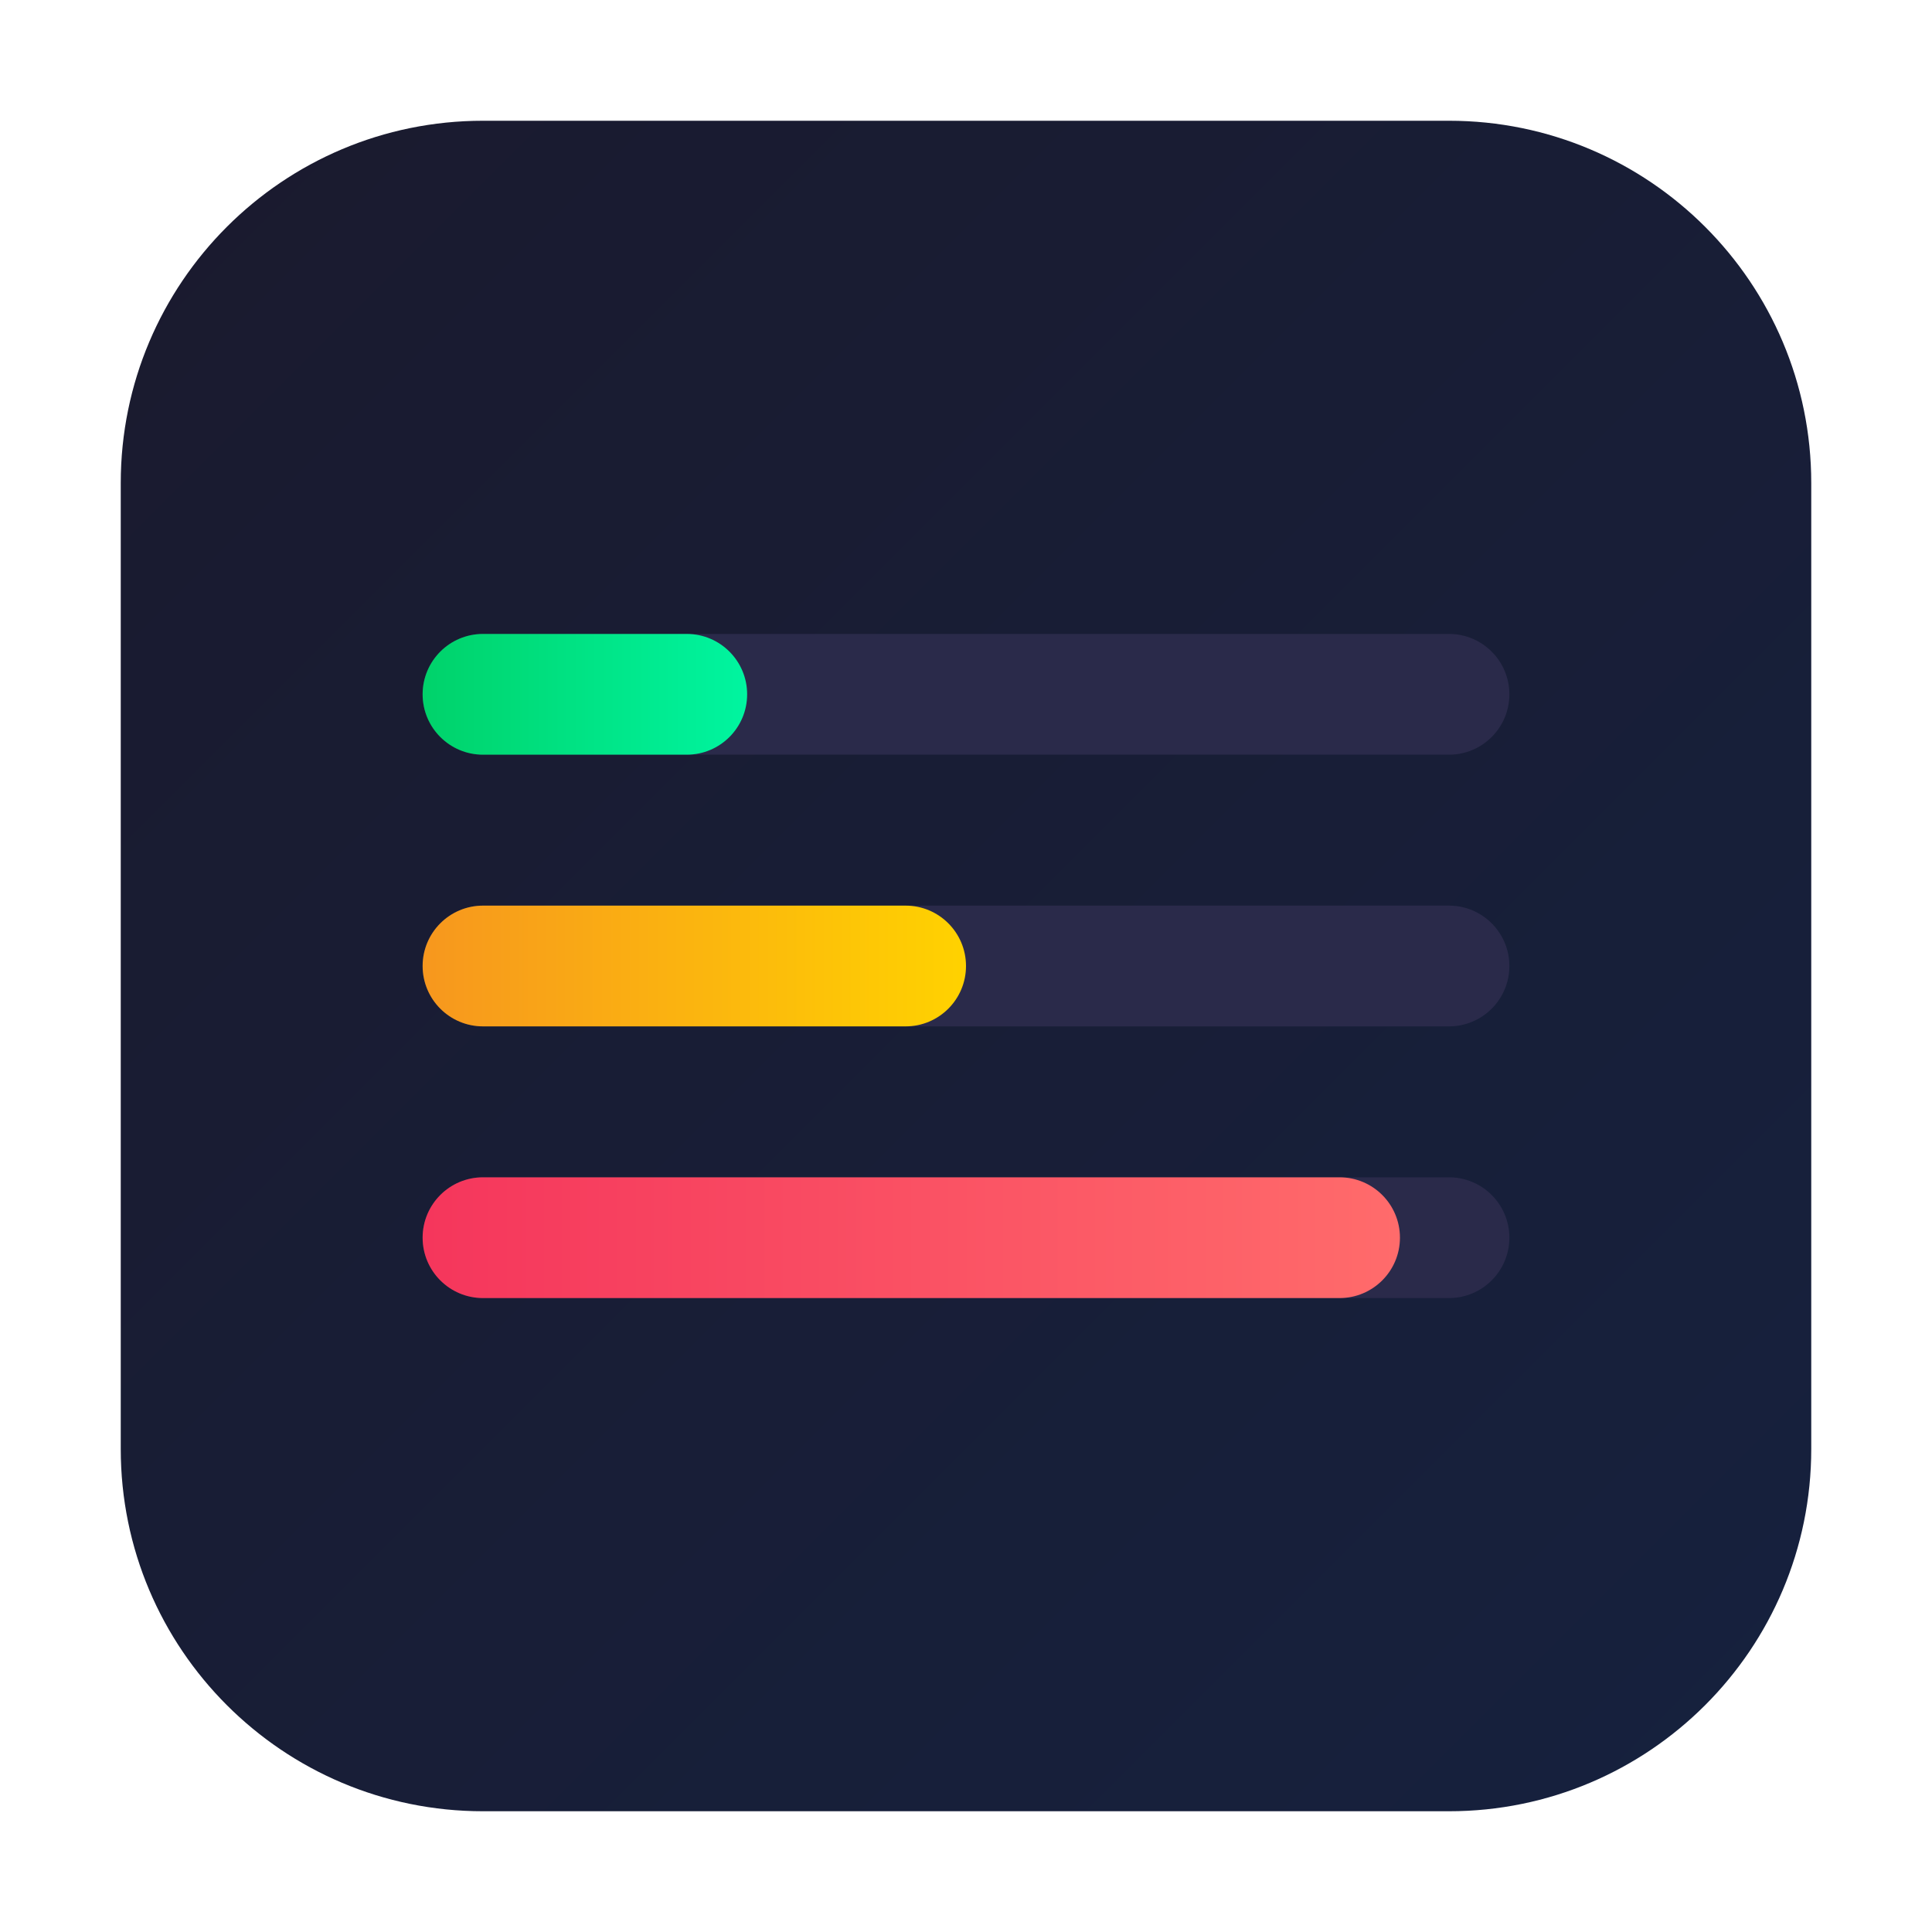
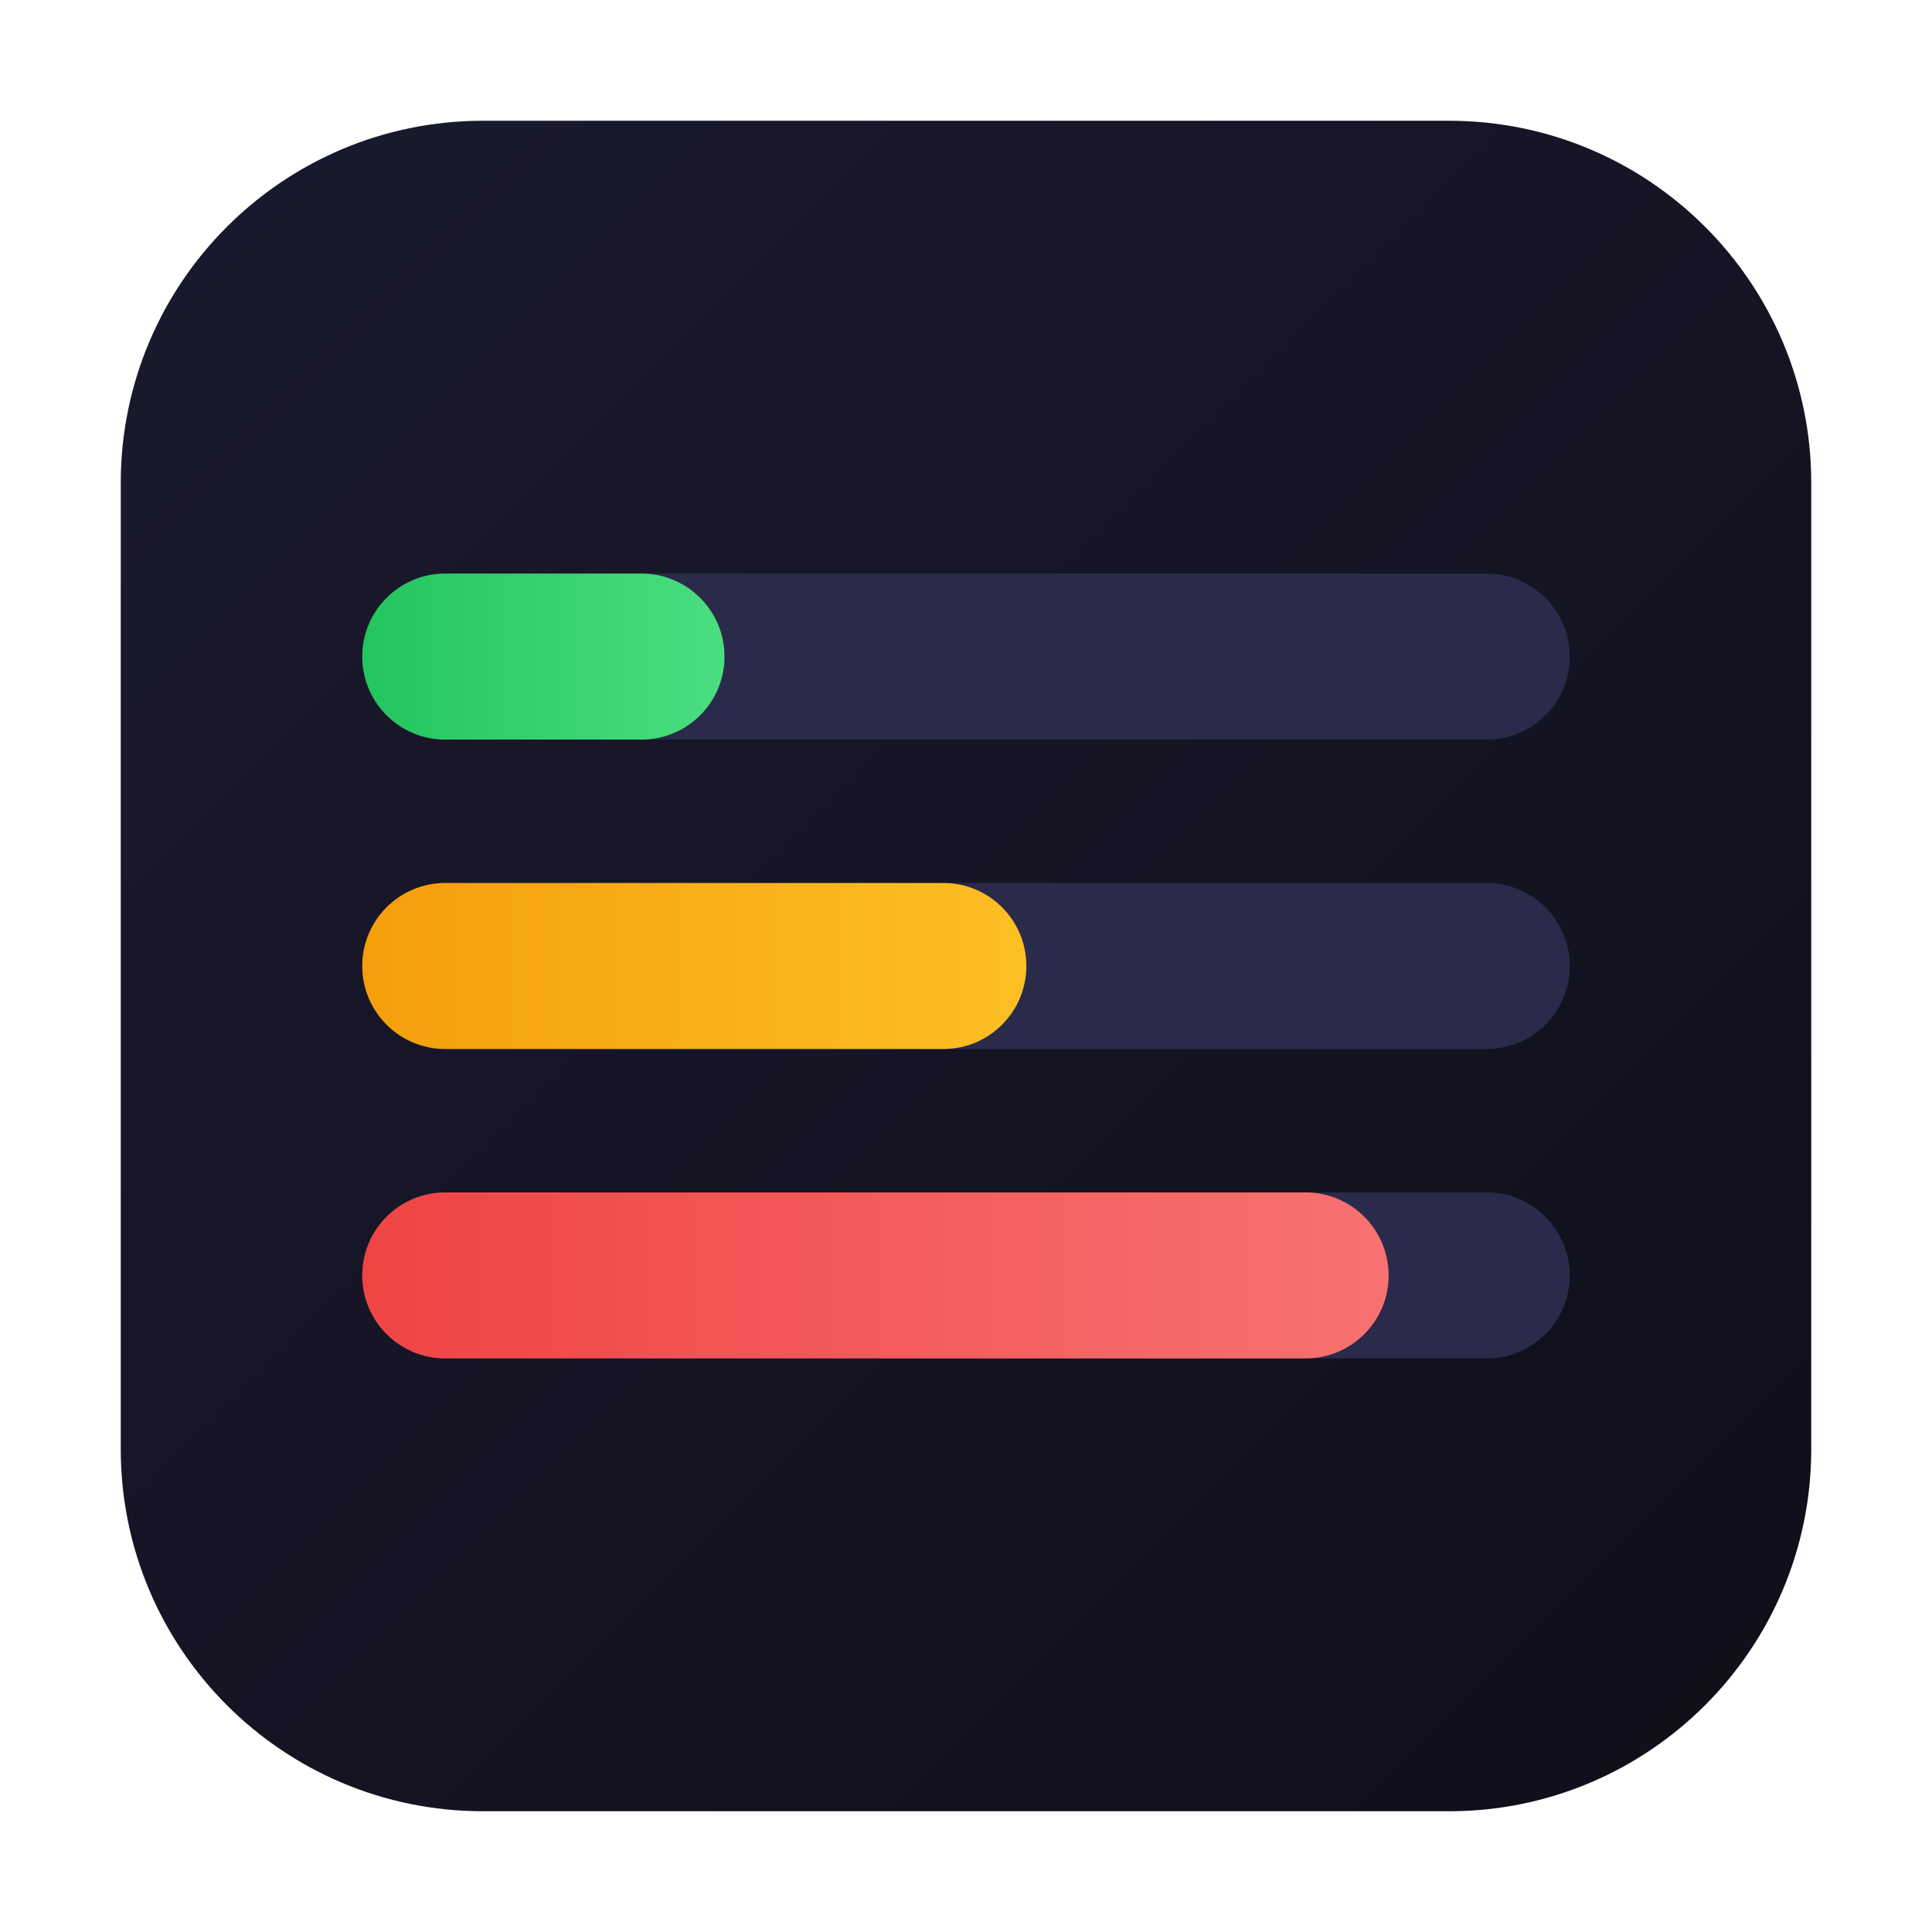
<svg xmlns="http://www.w3.org/2000/svg" viewBox="0 0 512 512" width="512" height="512">
  <defs>
    <linearGradient id="bg" x1="0%" y1="0%" x2="100%" y2="100%">
-       <stop offset="0%" style="stop-color:#1a1a2e" />
-       <stop offset="100%" style="stop-color:#16213e" />
+       <stop offset="0%" stop-color="#1a1a2e" />
+       <stop offset="100%" stop-color="#0f0f1a" />
    </linearGradient>
-     <linearGradient id="green" x1="0%" y1="0%" x2="100%" y2="0%">
-       <stop offset="0%" style="stop-color:#00d26a" />
-       <stop offset="100%" style="stop-color:#00f5a0" />
+     <linearGradient id="barGreen" x1="0%" y1="0%" x2="100%" y2="0%">
+       <stop offset="0%" stop-color="#22c55e" />
+       <stop offset="100%" stop-color="#4ade80" />
    </linearGradient>
-     <linearGradient id="orange" x1="0%" y1="0%" x2="100%" y2="0%">
-       <stop offset="0%" style="stop-color:#f7971e" />
-       <stop offset="100%" style="stop-color:#ffd200" />
+     <linearGradient id="barYellow" x1="0%" y1="0%" x2="100%" y2="0%">
+       <stop offset="0%" stop-color="#f59e0b" />
+       <stop offset="100%" stop-color="#fbbf24" />
    </linearGradient>
-     <linearGradient id="red" x1="0%" y1="0%" x2="100%" y2="0%">
-       <stop offset="0%" style="stop-color:#f5365c" />
-       <stop offset="100%" style="stop-color:#ff6b6b" />
+     <linearGradient id="barRed" x1="0%" y1="0%" x2="100%" y2="0%">
+       <stop offset="0%" stop-color="#ef4444" />
+       <stop offset="100%" stop-color="#f87171" />
    </linearGradient>
  </defs>
  <rect x="32" y="32" width="448" height="448" rx="96" ry="96" fill="url(#bg)" />
-   <rect x="112" y="168" width="288" height="32" rx="16" fill="#2a2a4a" />
-   <rect x="112" y="168" width="86" height="32" rx="16" fill="url(#green)" />
-   <rect x="112" y="240" width="288" height="32" rx="16" fill="#2a2a4a" />
-   <rect x="112" y="240" width="144" height="32" rx="16" fill="url(#orange)" />
-   <rect x="112" y="312" width="288" height="32" rx="16" fill="#2a2a4a" />
-   <rect x="112" y="312" width="259" height="32" rx="16" fill="url(#red)" />
+   <rect x="96" y="152" width="320" height="44" rx="22" fill="#2a2a4a" />
+   <rect x="96" y="152" width="96" height="44" rx="22" fill="url(#barGreen)" />
+   <rect x="96" y="234" width="320" height="44" rx="22" fill="#2a2a4a" />
+   <rect x="96" y="234" width="176" height="44" rx="22" fill="url(#barYellow)" />
+   <rect x="96" y="316" width="320" height="44" rx="22" fill="#2a2a4a" />
+   <rect x="96" y="316" width="272" height="44" rx="22" fill="url(#barRed)" />
</svg>
